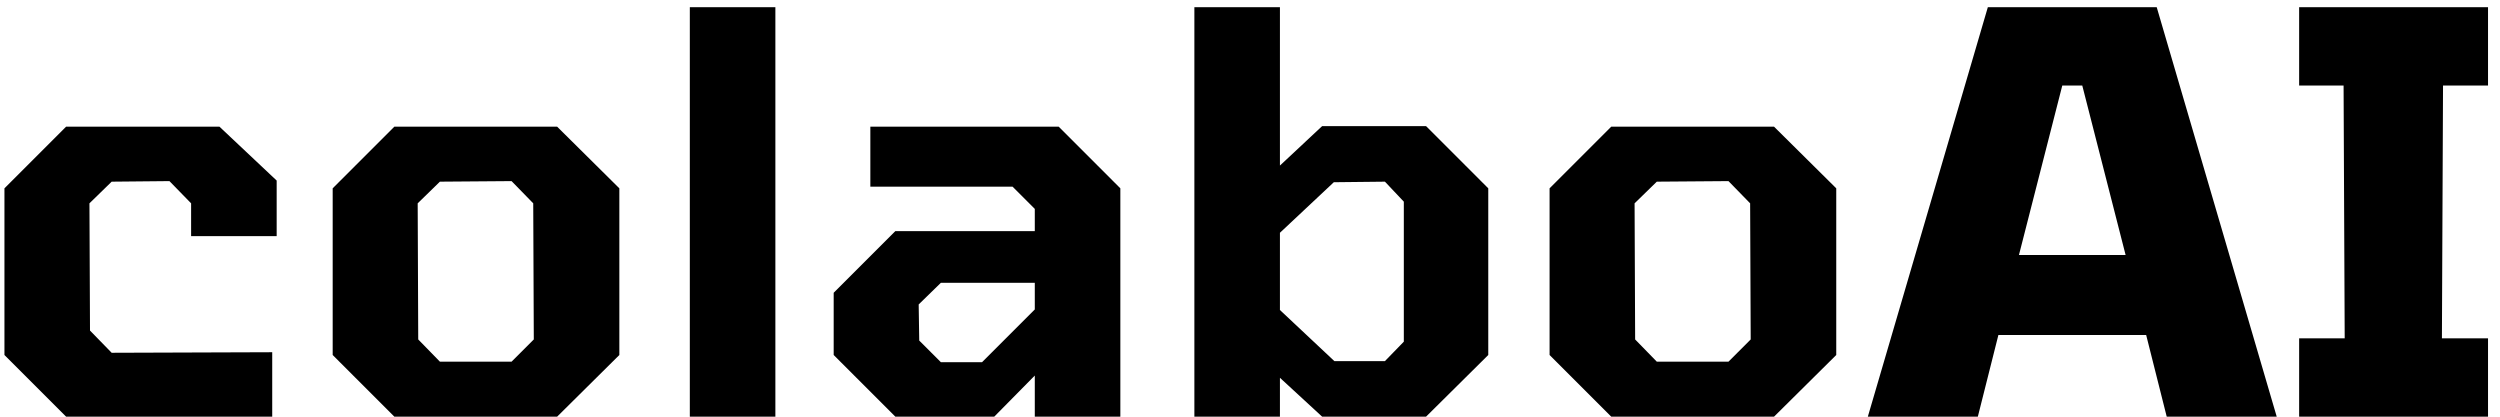
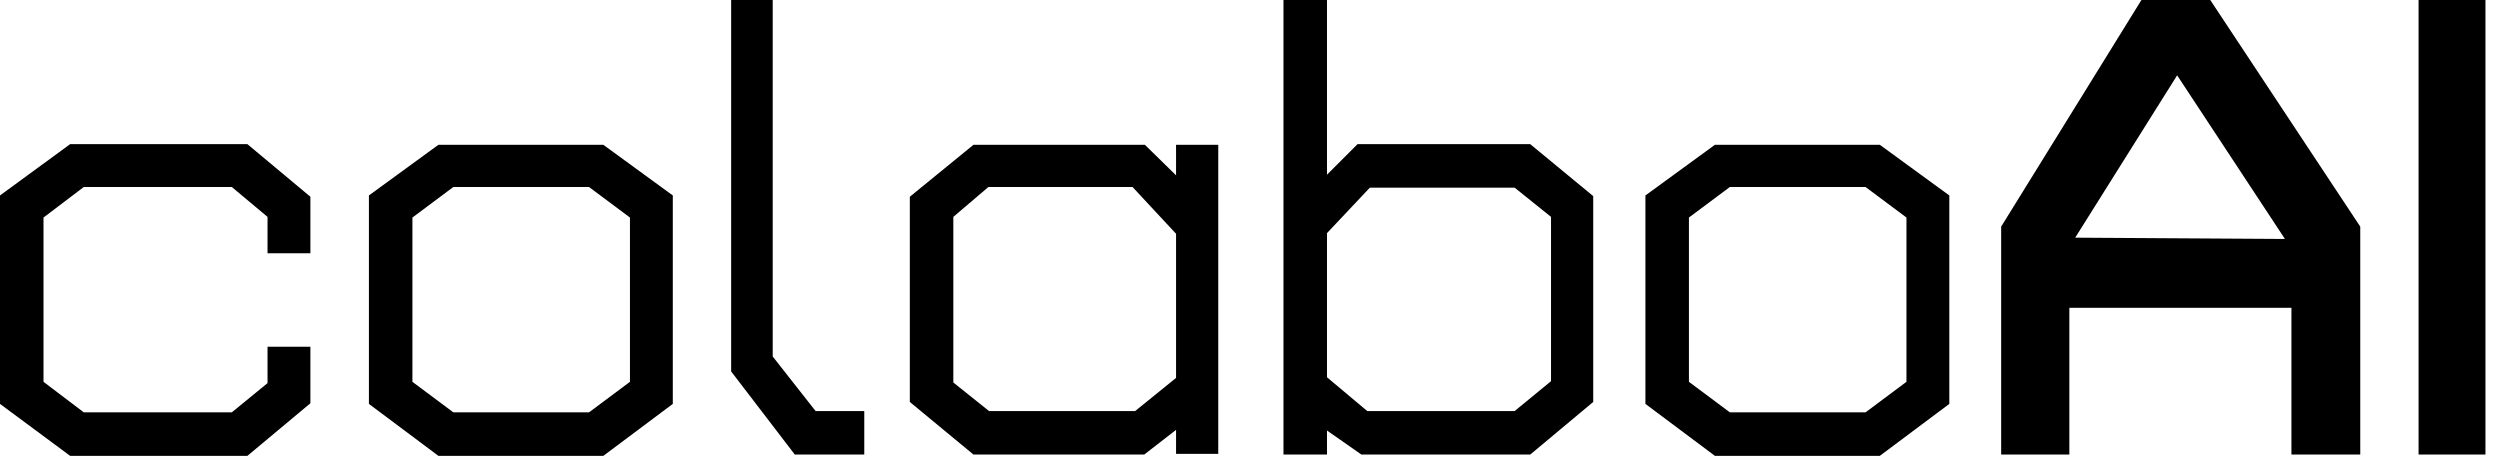
- <svg xmlns="http://www.w3.org/2000/svg" width="180" height="30" viewBox="0 0 180 30" fill="none">
-   <path d="M4.76 30L0.32 25.56V13.56L4.76 9.12H15.8L19.92 13V17H13.76V14.64L12.2 13.04L8.04 13.08L6.44 14.64L6.48 23.8L8.04 25.4L19.6 25.36V30H4.76ZM28.393 30L23.953 25.56V13.56L28.393 9.12H40.113L44.593 13.56V25.56L40.113 30H28.393ZM31.673 26.04H36.833L38.433 24.44L38.393 14.64L36.833 13.04L31.673 13.08L30.073 14.64L30.113 24.44L31.673 26.04ZM49.667 30V0.52H55.827V30H49.667ZM64.465 30L60.025 25.56V21.08L64.465 16.64H74.505V15.04L72.905 13.44H62.665V9.12H76.225L80.665 13.56V30H74.505V27.04L71.585 30H64.465ZM67.745 26.08H70.705L74.505 22.28V20.36H67.745L66.145 21.92L66.185 24.52L67.745 26.08ZM85.995 30V0.52H92.155V11.92L95.195 9.08H102.675L107.155 13.56V25.56L102.675 30H95.195L92.155 27.2V30H85.995ZM96.075 26H99.715L101.075 24.6V14.52L99.715 13.08L96.035 13.12L92.155 16.76V22.32L96.075 26ZM116.01 30L111.57 25.56V13.56L116.01 9.12H127.73L132.21 13.56V25.56L127.73 30H116.01ZM119.29 26.04H124.45L126.05 24.44L126.01 14.64L124.45 13.04L119.29 13.08L117.69 14.64L117.73 24.44L119.29 26.04ZM134.484 30L143.124 0.52H155.284L163.924 30H156.004L154.524 24.12H143.884L142.404 30H134.484ZM145.364 18.36H153.044L149.924 6.16H148.484L145.364 18.36ZM165.538 30V24.36H168.818L168.738 6.16H165.538V0.52H179.138V6.16H175.898L175.818 24.36H179.138V30H165.538Z" fill="black" />
+ <svg xmlns="http://www.w3.org/2000/svg" width="154" height="29" viewBox="0 0 154 29" fill="none">
+   <path d="M15.24 28.08H4.32L2.98023e-08 24.88V12.04L4.32 8.88H15.24L19.12 12.12V15.6H16.48V13.36L14.28 11.52H5.16L2.68 13.4V23.52L5.16 25.4H14.28L16.48 23.6V21.36H19.12V24.84L15.24 28.08ZM37.165 28.08H27.005L22.725 24.88V12.04L27.005 8.92H37.165L41.445 12.04V24.88L37.165 28.08ZM38.805 13.4L36.285 11.52H27.925L25.405 13.4V23.52L27.925 25.4H36.285L38.805 23.52V13.4ZM48.959 28L45.039 22.88V-1.90735e-06H47.599V21.96L50.239 25.32H53.239V28H48.959ZM72.445 27.96V26.48L70.485 28H59.965L56.045 24.76V12.12L59.965 8.92H70.525L72.445 10.8V8.92H75.045V27.96H72.445ZM72.445 14.4L69.765 11.52H60.885L58.725 13.36V23.56L60.925 25.32H69.925L72.445 23.28V14.4ZM94.263 28H83.862L81.743 26.52V28H79.062V-1.90735e-06H81.743V10.76L83.623 8.88H94.263L98.142 12.08V24.76L94.263 28ZM95.543 13.36L93.302 11.56H84.382L81.743 14.36V23.24L84.222 25.32H93.302L95.543 23.48V13.36ZM115.798 28.08H105.638L101.358 24.88V12.04L105.638 8.92H115.798L120.078 12.04V24.88L115.798 28.08ZM117.438 13.4L114.918 11.52H106.558L104.038 13.4V23.52L106.558 25.4H114.918L117.438 23.52V13.4ZM145.392 13.96V28H141.152V18.96H127.472V28H123.272V13.96L131.912 -1.90735e-06H136.152L145.392 13.96ZM127.832 14.64L140.752 14.72L134.112 4.64L127.832 14.64ZM148.984 28V-1.90735e-06H153.104V28H148.984Z" fill="black" />
</svg>
